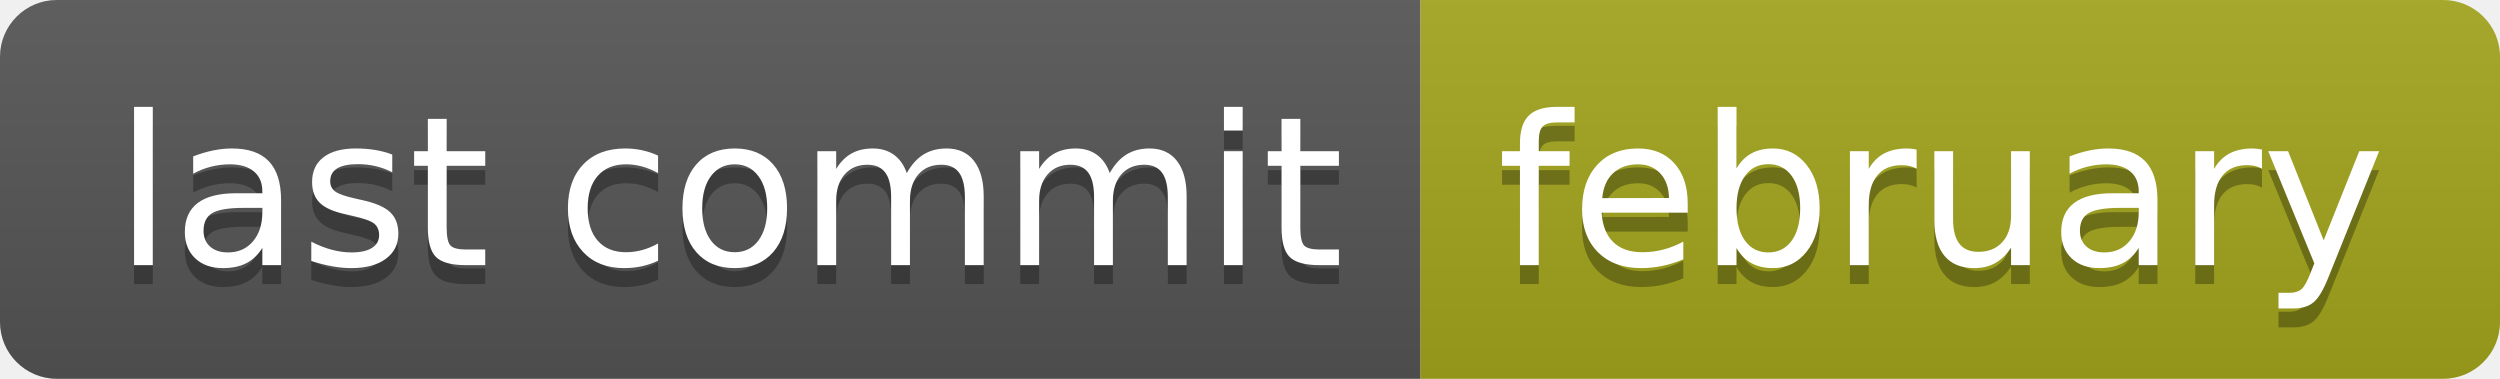
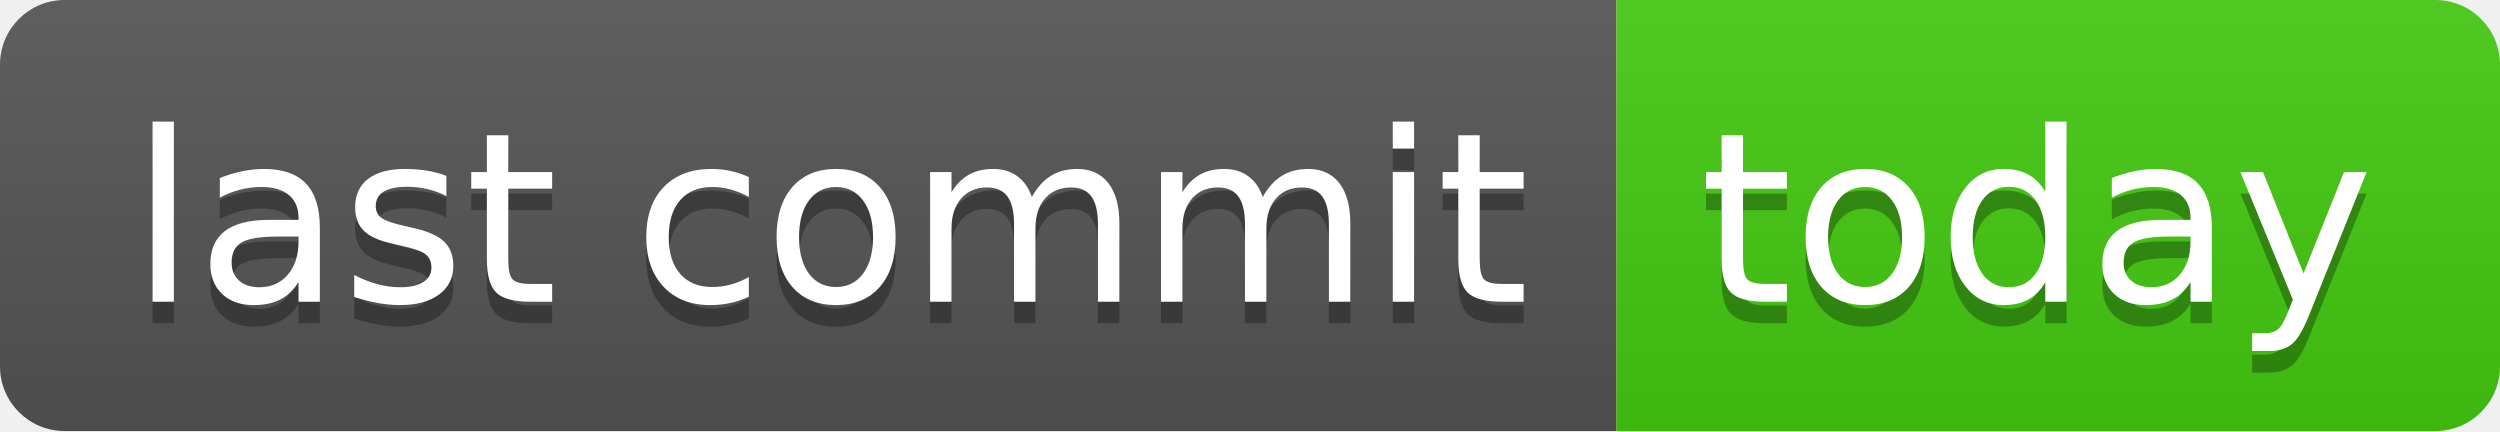
- <svg xmlns="http://www.w3.org/2000/svg" width="132" height="20">
+ <svg xmlns="http://www.w3.org/2000/svg" width="116" height="20">
  <linearGradient id="b" x2="0" y2="100%">
    <stop offset="0" stop-color="#bbb" stop-opacity=".1" />
    <stop offset="1" stop-opacity=".1" />
  </linearGradient>
  <clipPath id="a">
-     <rect width="132" height="20" rx="3" fill="#fff" />
+     <rect width="116" height="20" rx="3" fill="#fff" />
  </clipPath>
  <g clip-path="url(#a)">
    <path fill="#555" d="M0 0h75v20H0z" />
-     <path fill="#a4a61d" d="M75 0h57v20H75z" />
-     <path fill="url(#b)" d="M0 0h132v20H0z" />
+     <path fill="#4c1" d="M75 0h41v20H75z" />
+     <path fill="url(#b)" d="M0 0h116v20H0z" />
  </g>
  <g fill="#fff" text-anchor="middle" font-family="DejaVu Sans,Verdana,Geneva,sans-serif" font-size="110">
    <text x="385" y="150" fill="#010101" fill-opacity=".3" transform="scale(.1)" textLength="650">last commit</text>
    <text x="385" y="140" transform="scale(.1)" textLength="650">last commit</text>
-     <text x="1025" y="150" fill="#010101" fill-opacity=".3" transform="scale(.1)" textLength="470">february</text>
-     <text x="1025" y="140" transform="scale(.1)" textLength="470">february</text>
+     <text x="945" y="150" fill="#010101" fill-opacity=".3" transform="scale(.1)" textLength="310">today</text>
+     <text x="945" y="140" transform="scale(.1)" textLength="310">today</text>
  </g>
</svg>
